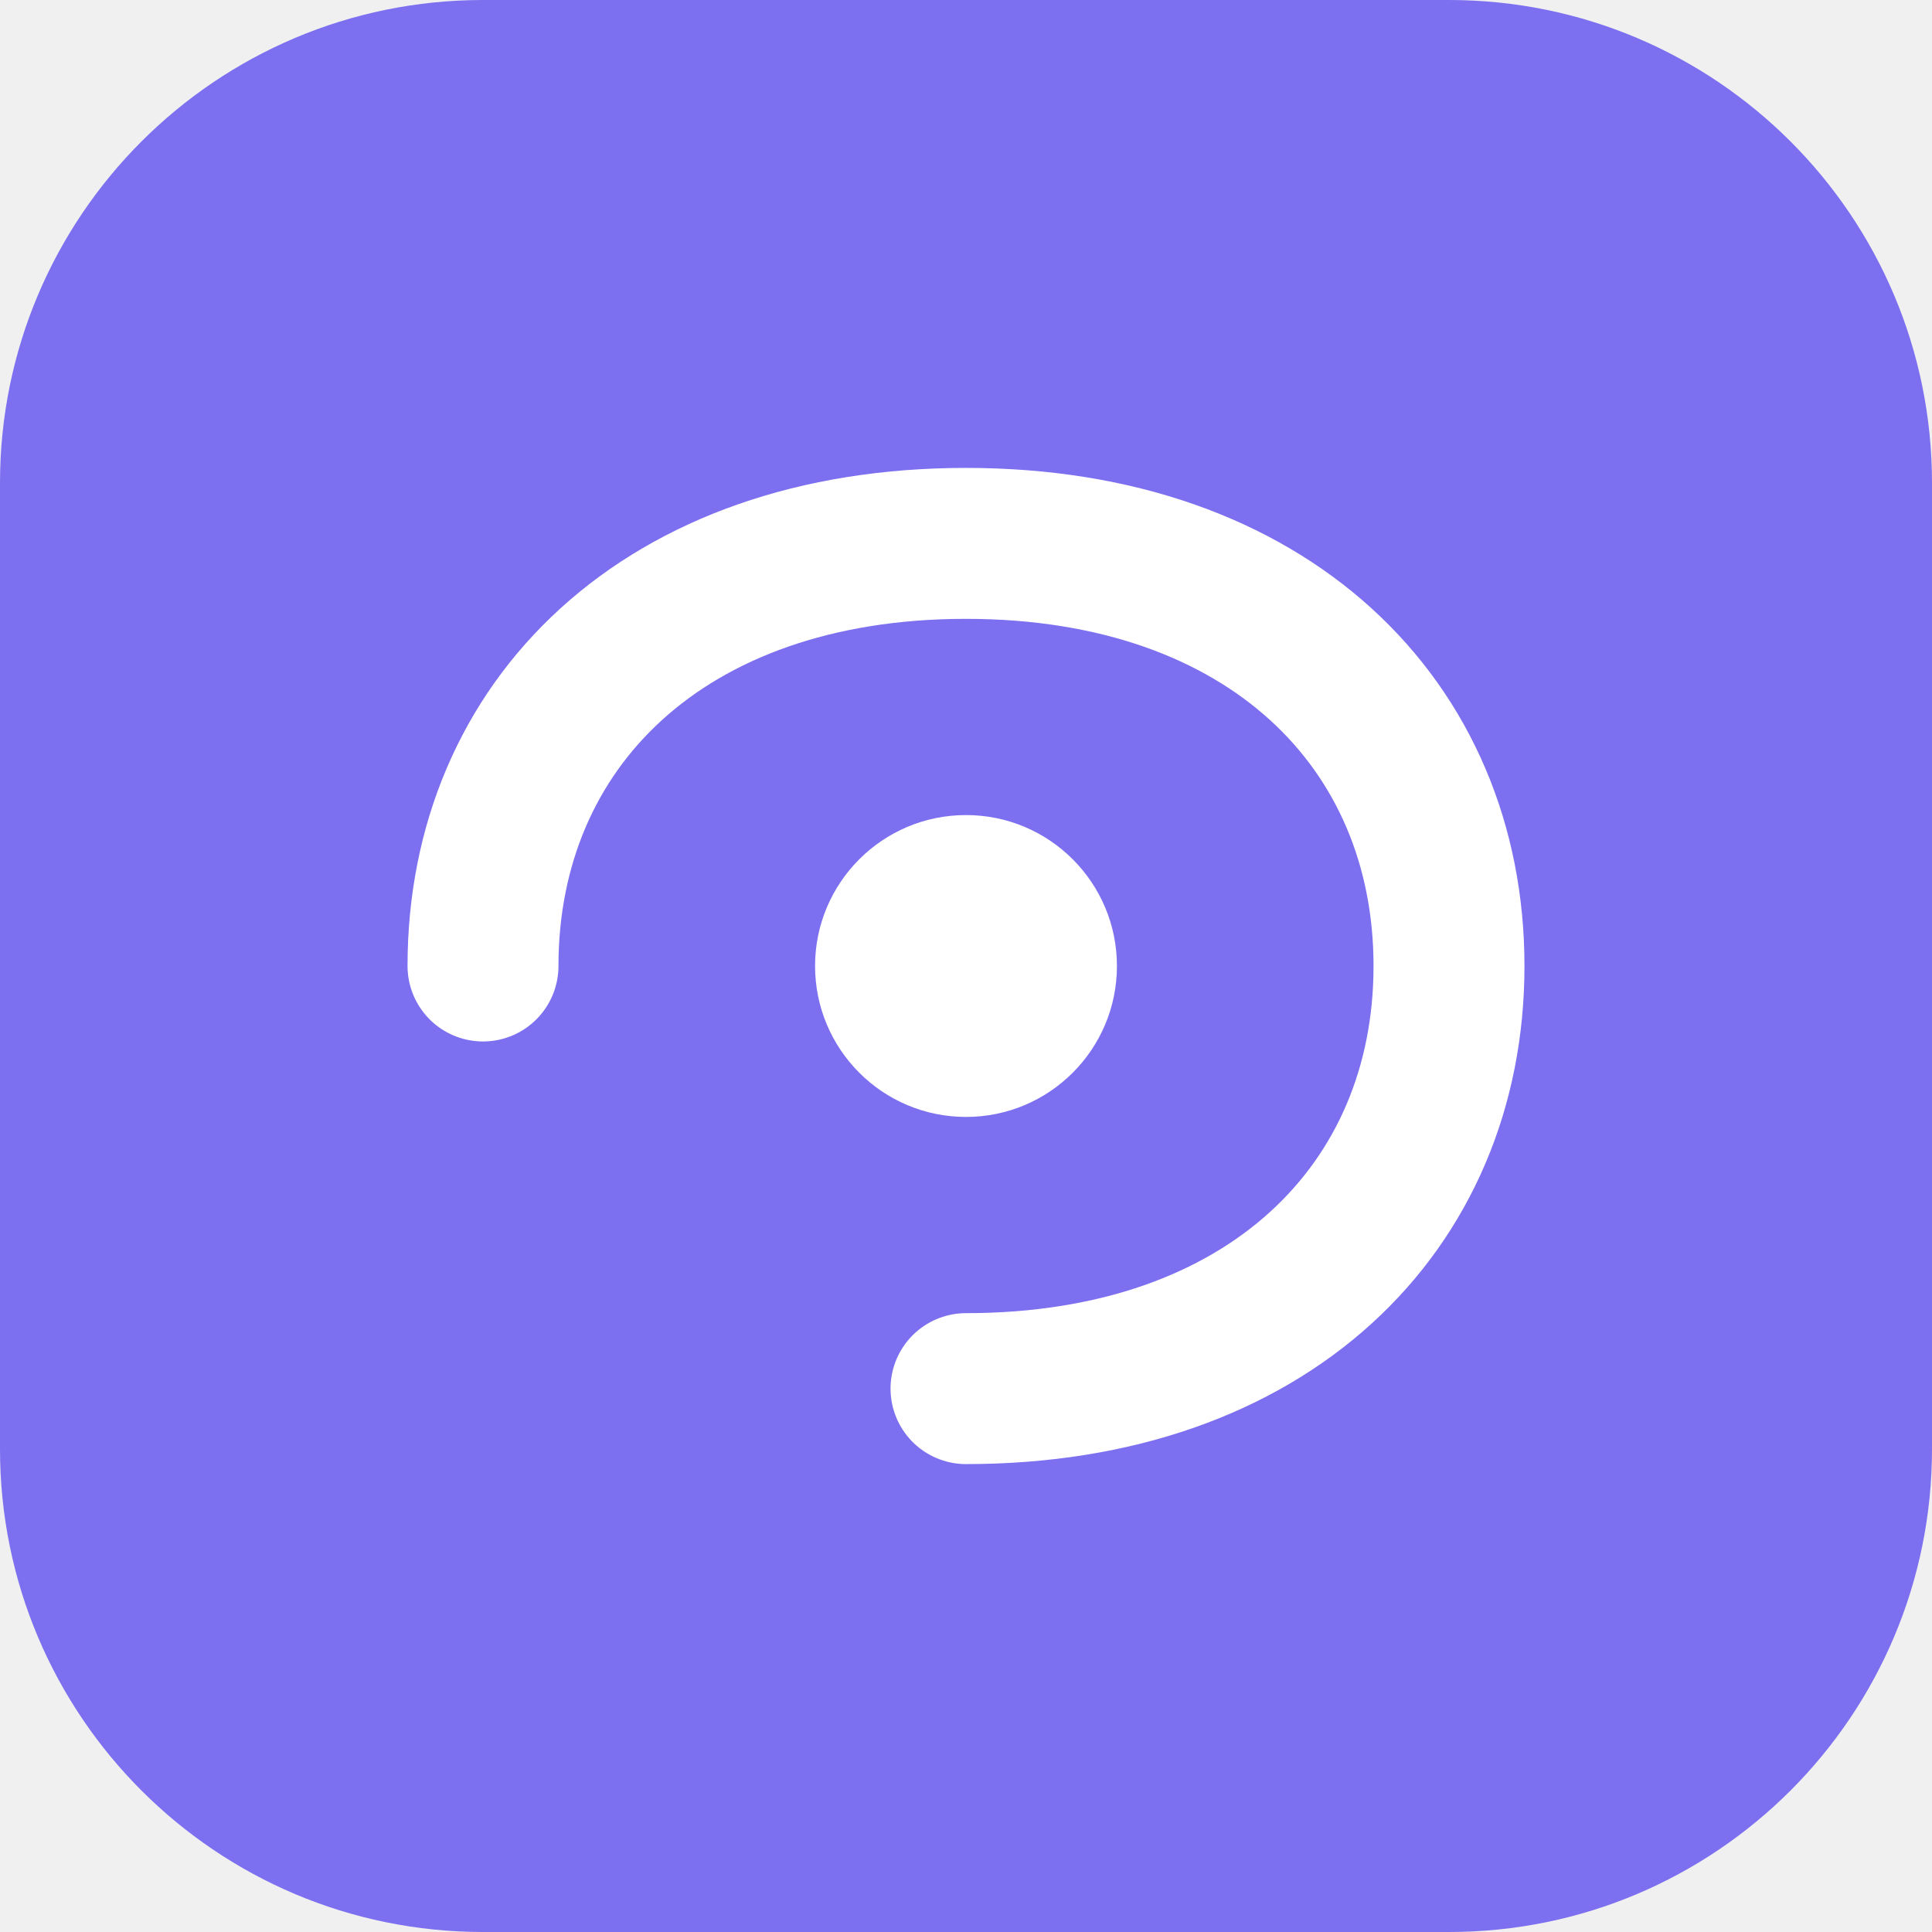
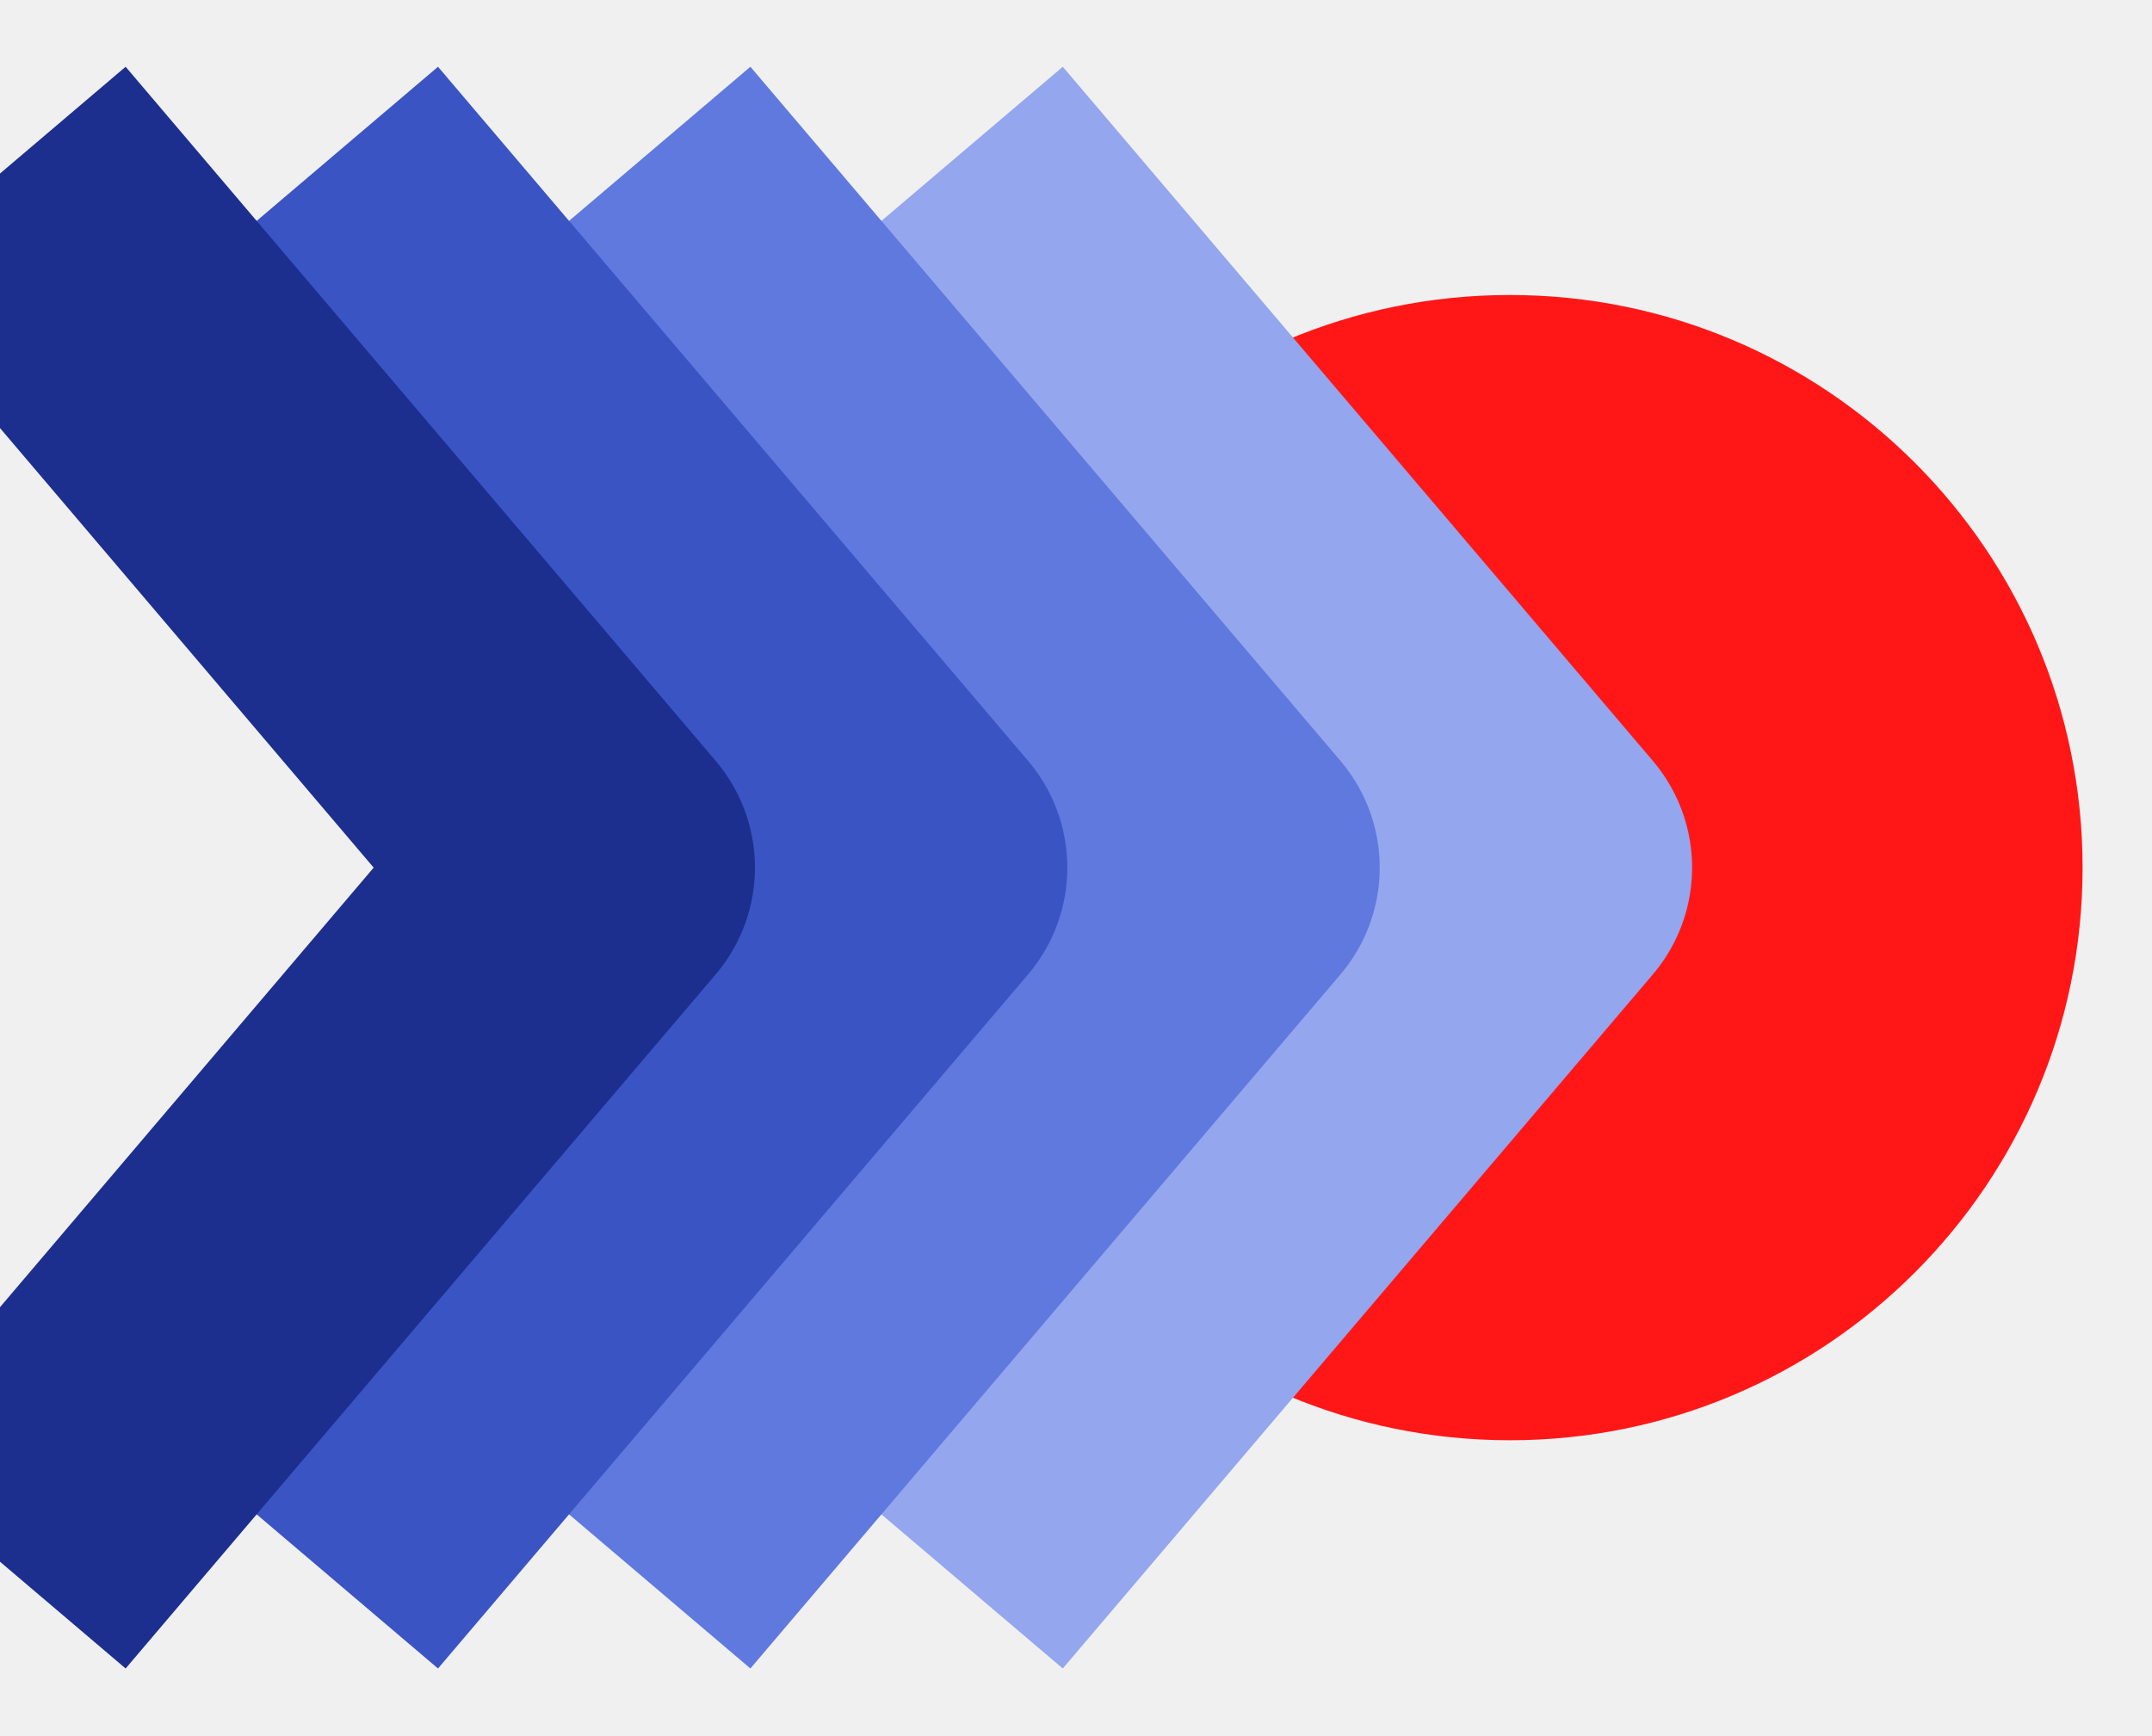
- <svg xmlns="http://www.w3.org/2000/svg" viewBox="0 0 32 32" fill="none">
-   <rect width="32" height="32" rx="8" fill="#7C6FF0" />
-   <path d="M8 16c0-4 3-7 8-7s8 3 8 7-3 7-8 7" stroke="white" stroke-width="2.5" stroke-linecap="round" />
-   <circle cx="16" cy="16" r="2.5" fill="white" />
+ <svg xmlns="http://www.w3.org/2000/svg" viewBox="0 0 124 100" fill="none" aria-label="changeview">
+   <circle cx="87" cy="50" r="33" fill="#ff1717" />
+   <g fill="none" stroke-linejoin="round" stroke-linecap="butt" stroke-width="19">
+     <polyline points="54,10 88,50 54,90" stroke="#93a6ee" />
+     <polyline points="36,10 70,50 36,90" stroke="#5f79df" />
+     <polyline points="18,10 52,50 18,90" stroke="#3a54c4" />
+     <polyline points="0,10 34,50 0,90" stroke="#1c2f8f" />
+   </g>
</svg>
